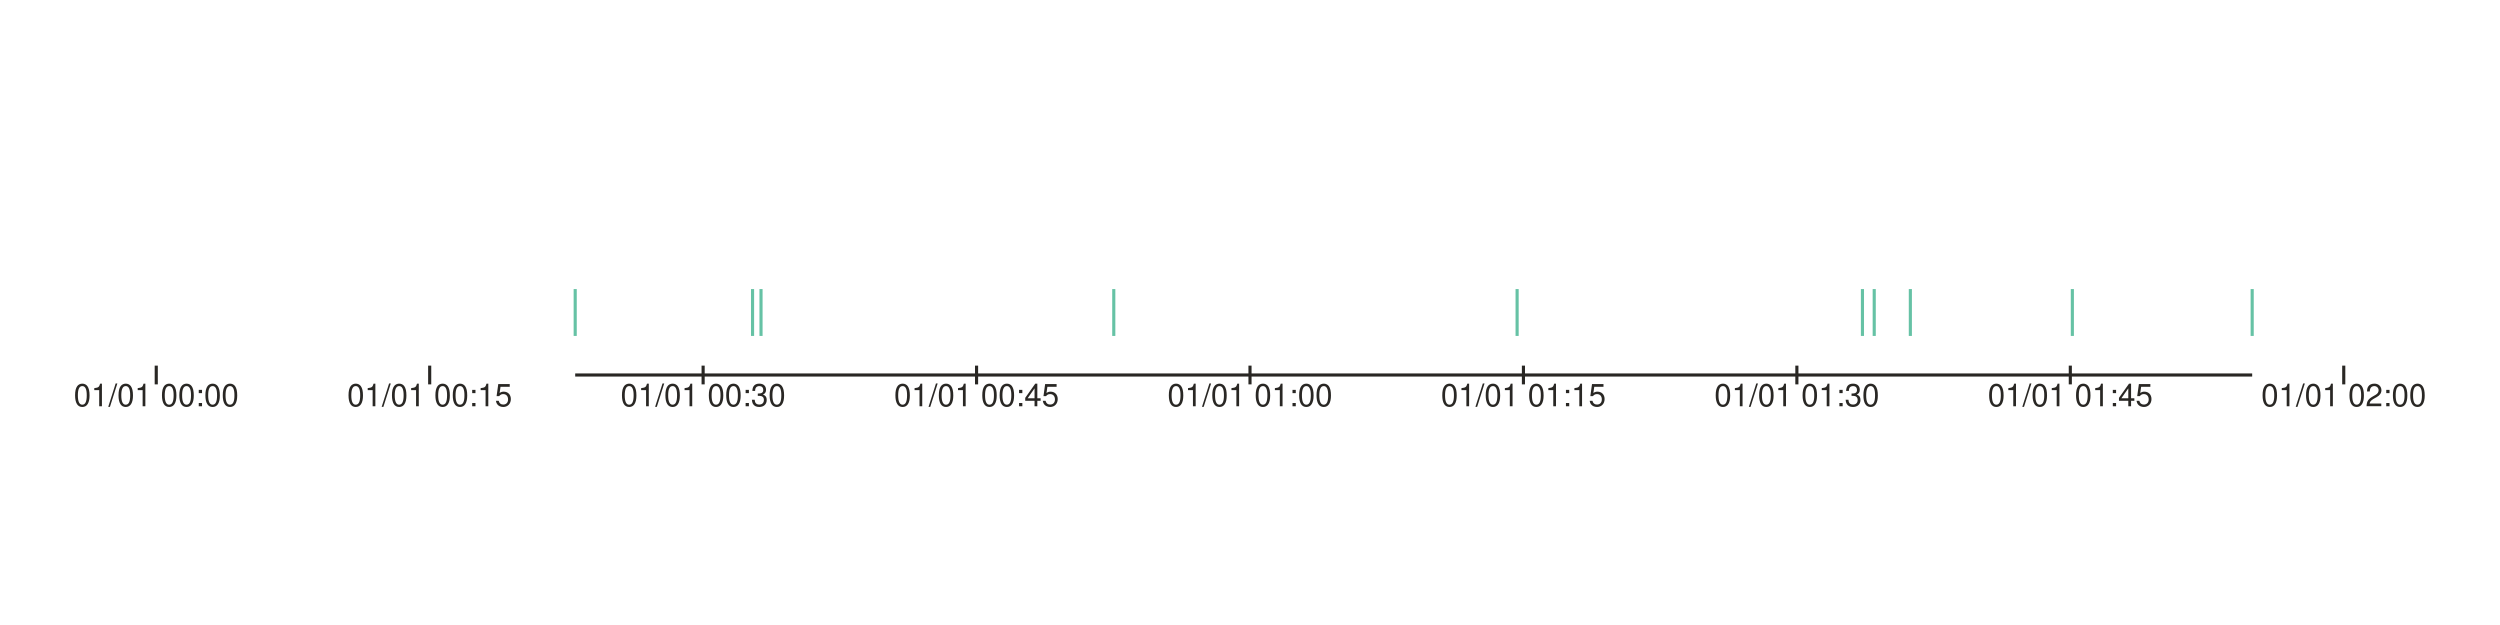
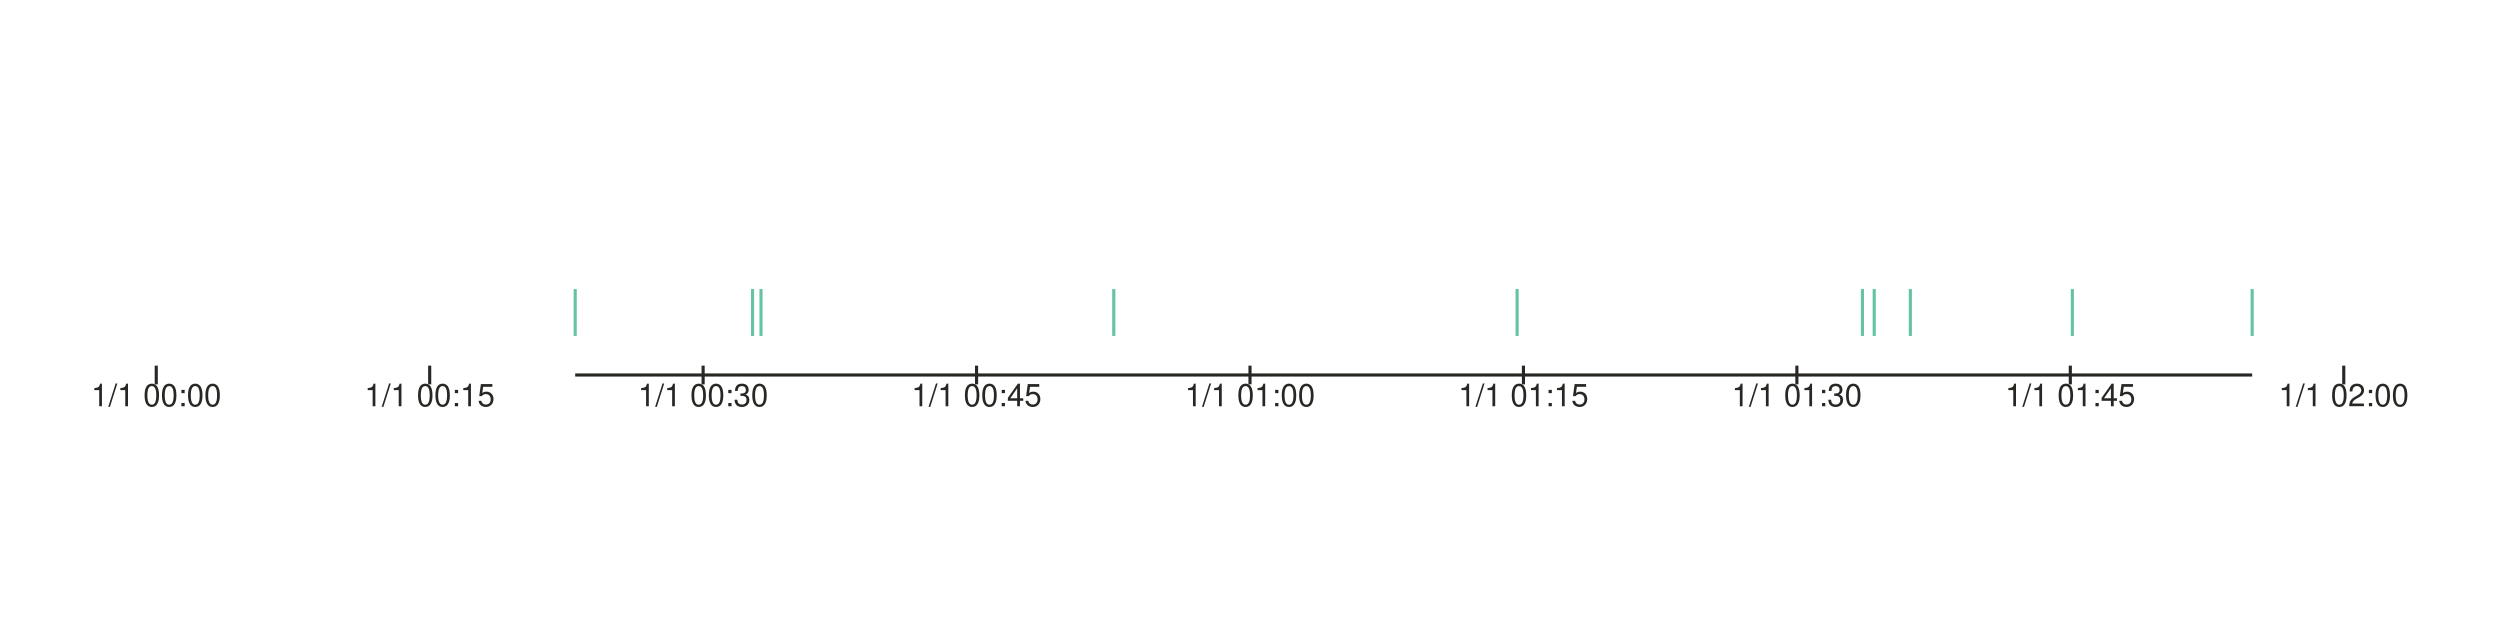
- <svg xmlns="http://www.w3.org/2000/svg" height="200.0px" id="t44835528b252476a97222999c7d11a97" preserveAspectRatio="xMidYMid meet" style="background-color:transparent;fill:rgb(16.1%,15.3%,14.1%);fill-opacity:1.0;font-family:Helvetica;font-size:12px;opacity:1.0;stroke:rgb(16.1%,15.3%,14.1%);stroke-opacity:1.0;stroke-width:1.0" viewBox="0 0 800.0 200.0" width="800.0px">
-   <g class="toyplot-axes-NumberLine" id="ted0056faffc843af93abc785ba254dbf">
+ <svg xmlns="http://www.w3.org/2000/svg" height="200.0px" id="td28f0d0c1f624b579731761356f0b5a1" preserveAspectRatio="xMidYMid meet" style="background-color:transparent;fill:rgb(16.1%,15.3%,14.1%);fill-opacity:1.0;font-family:Helvetica;font-size:12px;opacity:1.0;stroke:rgb(16.1%,15.3%,14.1%);stroke-opacity:1.0;stroke-width:1.0" viewBox="0 0 800.0 200.0" width="800.0px">
+   <g class="toyplot-axes-NumberLine" id="t97e0f745c3024c6fbda4f65ff3f95b1b">
    <g class="toyplot-coordinate-events">
-       <g class="toyplot-mark-Scatterplot" id="te48dbfb1af2e441db1fda890ecfea45f" style="stroke:none" transform="translate(50.0,100.0) rotate(0.0) translate(0,-0.0)">
+       <g class="toyplot-mark-Scatterplot" id="tda732a503e1c436ba3231e15c3af47fe" style="stroke:none" transform="translate(50.0,100.0) rotate(0.0) translate(0,-0.0)">
        <g class="toyplot-Series">
          <g class="toyplot-Datum" style="fill:rgb(40%,76.1%,64.7%);fill-opacity:1.0;opacity:1.0;stroke:rgb(40%,76.1%,64.7%);stroke-opacity:1.0">
            <line transform="rotate(0, 134.0636, 0)" x1="134.064" x2="134.064" y1="-7.5" y2="7.5" />
          </g>
          <g class="toyplot-Datum" style="fill:rgb(40%,76.1%,64.7%);fill-opacity:1.0;opacity:1.0;stroke:rgb(40%,76.1%,64.7%);stroke-opacity:1.0">
            <line transform="rotate(0, 435.4761, 0)" x1="435.476" x2="435.476" y1="-7.5" y2="7.5" />
          </g>
          <g class="toyplot-Datum" style="fill:rgb(40%,76.1%,64.7%);fill-opacity:1.0;opacity:1.0;stroke:rgb(40%,76.1%,64.7%);stroke-opacity:1.0">
            <line transform="rotate(0, 306.4094, 0)" x1="306.409" x2="306.409" y1="-7.5" y2="7.5" />
          </g>
          <g class="toyplot-Datum" style="fill:rgb(40%,76.1%,64.7%);fill-opacity:1.0;opacity:1.0;stroke:rgb(40%,76.1%,64.7%);stroke-opacity:1.0">
            <line transform="rotate(0, 549.751, 0)" x1="549.751" x2="549.751" y1="-7.5" y2="7.5" />
          </g>
          <g class="toyplot-Datum" style="fill:rgb(40%,76.1%,64.7%);fill-opacity:1.0;opacity:1.0;stroke:rgb(40%,76.1%,64.7%);stroke-opacity:1.0">
            <line transform="rotate(0, 545.9831, 0)" x1="545.983" x2="545.983" y1="-7.5" y2="7.5" />
          </g>
          <g class="toyplot-Datum" style="fill:rgb(40%,76.1%,64.7%);fill-opacity:1.0;opacity:1.0;stroke:rgb(40%,76.1%,64.7%);stroke-opacity:1.0">
            <line transform="rotate(0, 190.8148, 0)" x1="190.815" x2="190.815" y1="-7.5" y2="7.5" />
          </g>
          <g class="toyplot-Datum" style="fill:rgb(40%,76.1%,64.7%);fill-opacity:1.0;opacity:1.0;stroke:rgb(40%,76.1%,64.7%);stroke-opacity:1.0">
            <line transform="rotate(0, 193.525, 0)" x1="193.525" x2="193.525" y1="-7.5" y2="7.5" />
          </g>
          <g class="toyplot-Datum" style="fill:rgb(40%,76.1%,64.7%);fill-opacity:1.0;opacity:1.0;stroke:rgb(40%,76.1%,64.7%);stroke-opacity:1.0">
            <line transform="rotate(0, 561.3105, 0)" x1="561.311" x2="561.311" y1="-7.5" y2="7.5" />
          </g>
          <g class="toyplot-Datum" style="fill:rgb(40%,76.1%,64.7%);fill-opacity:1.0;opacity:1.0;stroke:rgb(40%,76.1%,64.7%);stroke-opacity:1.0">
            <line transform="rotate(0, 670.6975, 0)" x1="670.698" x2="670.698" y1="-7.5" y2="7.5" />
          </g>
          <g class="toyplot-Datum" style="fill:rgb(40%,76.1%,64.7%);fill-opacity:1.0;opacity:1.0;stroke:rgb(40%,76.1%,64.7%);stroke-opacity:1.0">
            <line transform="rotate(0, 613.1528, 0)" x1="613.153" x2="613.153" y1="-7.5" y2="7.5" />
          </g>
        </g>
      </g>
    </g>
-     <g class="toyplot-axes-Axis" id="t8dfd4b9c74b7444ab73c27f27ce8468f" transform="translate(50.0,100.0) rotate(0.0) translate(0,20.0)">
+     <g class="toyplot-axes-Axis" id="t84a1a06557de4754913cad75248b5e26" transform="translate(50.0,100.0) rotate(0.0) translate(0,20.0)">
      <line style="" x1="134.064" x2="670.698" y1="0" y2="0" />
      <g>
        <line style="" x1="0.0" x2="0.0" y1="-3" y2="3" />
        <line style="" x1="87.5" x2="87.5" y1="-3" y2="3" />
        <line style="" x1="175.0" x2="175.0" y1="-3" y2="3" />
        <line style="" x1="262.5" x2="262.5" y1="-3" y2="3" />
        <line style="" x1="350.0" x2="350.0" y1="-3" y2="3" />
        <line style="" x1="437.5" x2="437.5" y1="-3" y2="3" />
        <line style="" x1="525.0" x2="525.0" y1="-3" y2="3" />
        <line style="" x1="612.5" x2="612.5" y1="-3" y2="3" />
        <line style="" x1="700.0" x2="700.0" y1="-3" y2="3" />
      </g>
      <g>
-         <text style="alignment-baseline:middle;baseline-shift:-100%;font-size:10px;font-weight:normal;stroke:none;text-anchor:middle" transform="translate(0.0,0) rotate(0)" x="0" y="0">01/01 00:00</text>
-         <text style="alignment-baseline:middle;baseline-shift:-100%;font-size:10px;font-weight:normal;stroke:none;text-anchor:middle" transform="translate(87.5,0) rotate(0)" x="0" y="0">01/01 00:15</text>
-         <text style="alignment-baseline:middle;baseline-shift:-100%;font-size:10px;font-weight:normal;stroke:none;text-anchor:middle" transform="translate(175.0,0) rotate(0)" x="0" y="0">01/01 00:30</text>
-         <text style="alignment-baseline:middle;baseline-shift:-100%;font-size:10px;font-weight:normal;stroke:none;text-anchor:middle" transform="translate(262.5,0) rotate(0)" x="0" y="0">01/01 00:45</text>
-         <text style="alignment-baseline:middle;baseline-shift:-100%;font-size:10px;font-weight:normal;stroke:none;text-anchor:middle" transform="translate(350.0,0) rotate(0)" x="0" y="0">01/01 01:00</text>
-         <text style="alignment-baseline:middle;baseline-shift:-100%;font-size:10px;font-weight:normal;stroke:none;text-anchor:middle" transform="translate(437.5,0) rotate(0)" x="0" y="0">01/01 01:15</text>
-         <text style="alignment-baseline:middle;baseline-shift:-100%;font-size:10px;font-weight:normal;stroke:none;text-anchor:middle" transform="translate(525.0,0) rotate(0)" x="0" y="0">01/01 01:30</text>
-         <text style="alignment-baseline:middle;baseline-shift:-100%;font-size:10px;font-weight:normal;stroke:none;text-anchor:middle" transform="translate(612.5,0) rotate(0)" x="0" y="0">01/01 01:45</text>
-         <text style="alignment-baseline:middle;baseline-shift:-100%;font-size:10px;font-weight:normal;stroke:none;text-anchor:middle" transform="translate(700.0,0) rotate(0)" x="0" y="0">01/01 02:00</text>
+         <text style="alignment-baseline:middle;baseline-shift:-100%;font-size:10px;font-weight:normal;stroke:none;text-anchor:middle" transform="translate(0.0,0) rotate(0)" x="0" y="0">1/1 00:00</text>
+         <text style="alignment-baseline:middle;baseline-shift:-100%;font-size:10px;font-weight:normal;stroke:none;text-anchor:middle" transform="translate(87.5,0) rotate(0)" x="0" y="0">1/1 00:15</text>
+         <text style="alignment-baseline:middle;baseline-shift:-100%;font-size:10px;font-weight:normal;stroke:none;text-anchor:middle" transform="translate(175.0,0) rotate(0)" x="0" y="0">1/1 00:30</text>
+         <text style="alignment-baseline:middle;baseline-shift:-100%;font-size:10px;font-weight:normal;stroke:none;text-anchor:middle" transform="translate(262.5,0) rotate(0)" x="0" y="0">1/1 00:45</text>
+         <text style="alignment-baseline:middle;baseline-shift:-100%;font-size:10px;font-weight:normal;stroke:none;text-anchor:middle" transform="translate(350.0,0) rotate(0)" x="0" y="0">1/1 01:00</text>
+         <text style="alignment-baseline:middle;baseline-shift:-100%;font-size:10px;font-weight:normal;stroke:none;text-anchor:middle" transform="translate(437.5,0) rotate(0)" x="0" y="0">1/1 01:15</text>
+         <text style="alignment-baseline:middle;baseline-shift:-100%;font-size:10px;font-weight:normal;stroke:none;text-anchor:middle" transform="translate(525.0,0) rotate(0)" x="0" y="0">1/1 01:30</text>
+         <text style="alignment-baseline:middle;baseline-shift:-100%;font-size:10px;font-weight:normal;stroke:none;text-anchor:middle" transform="translate(612.5,0) rotate(0)" x="0" y="0">1/1 01:45</text>
+         <text style="alignment-baseline:middle;baseline-shift:-100%;font-size:10px;font-weight:normal;stroke:none;text-anchor:middle" transform="translate(700.0,0) rotate(0)" x="0" y="0">1/1 02:00</text>
      </g>
    </g>
  </g>
</svg>
